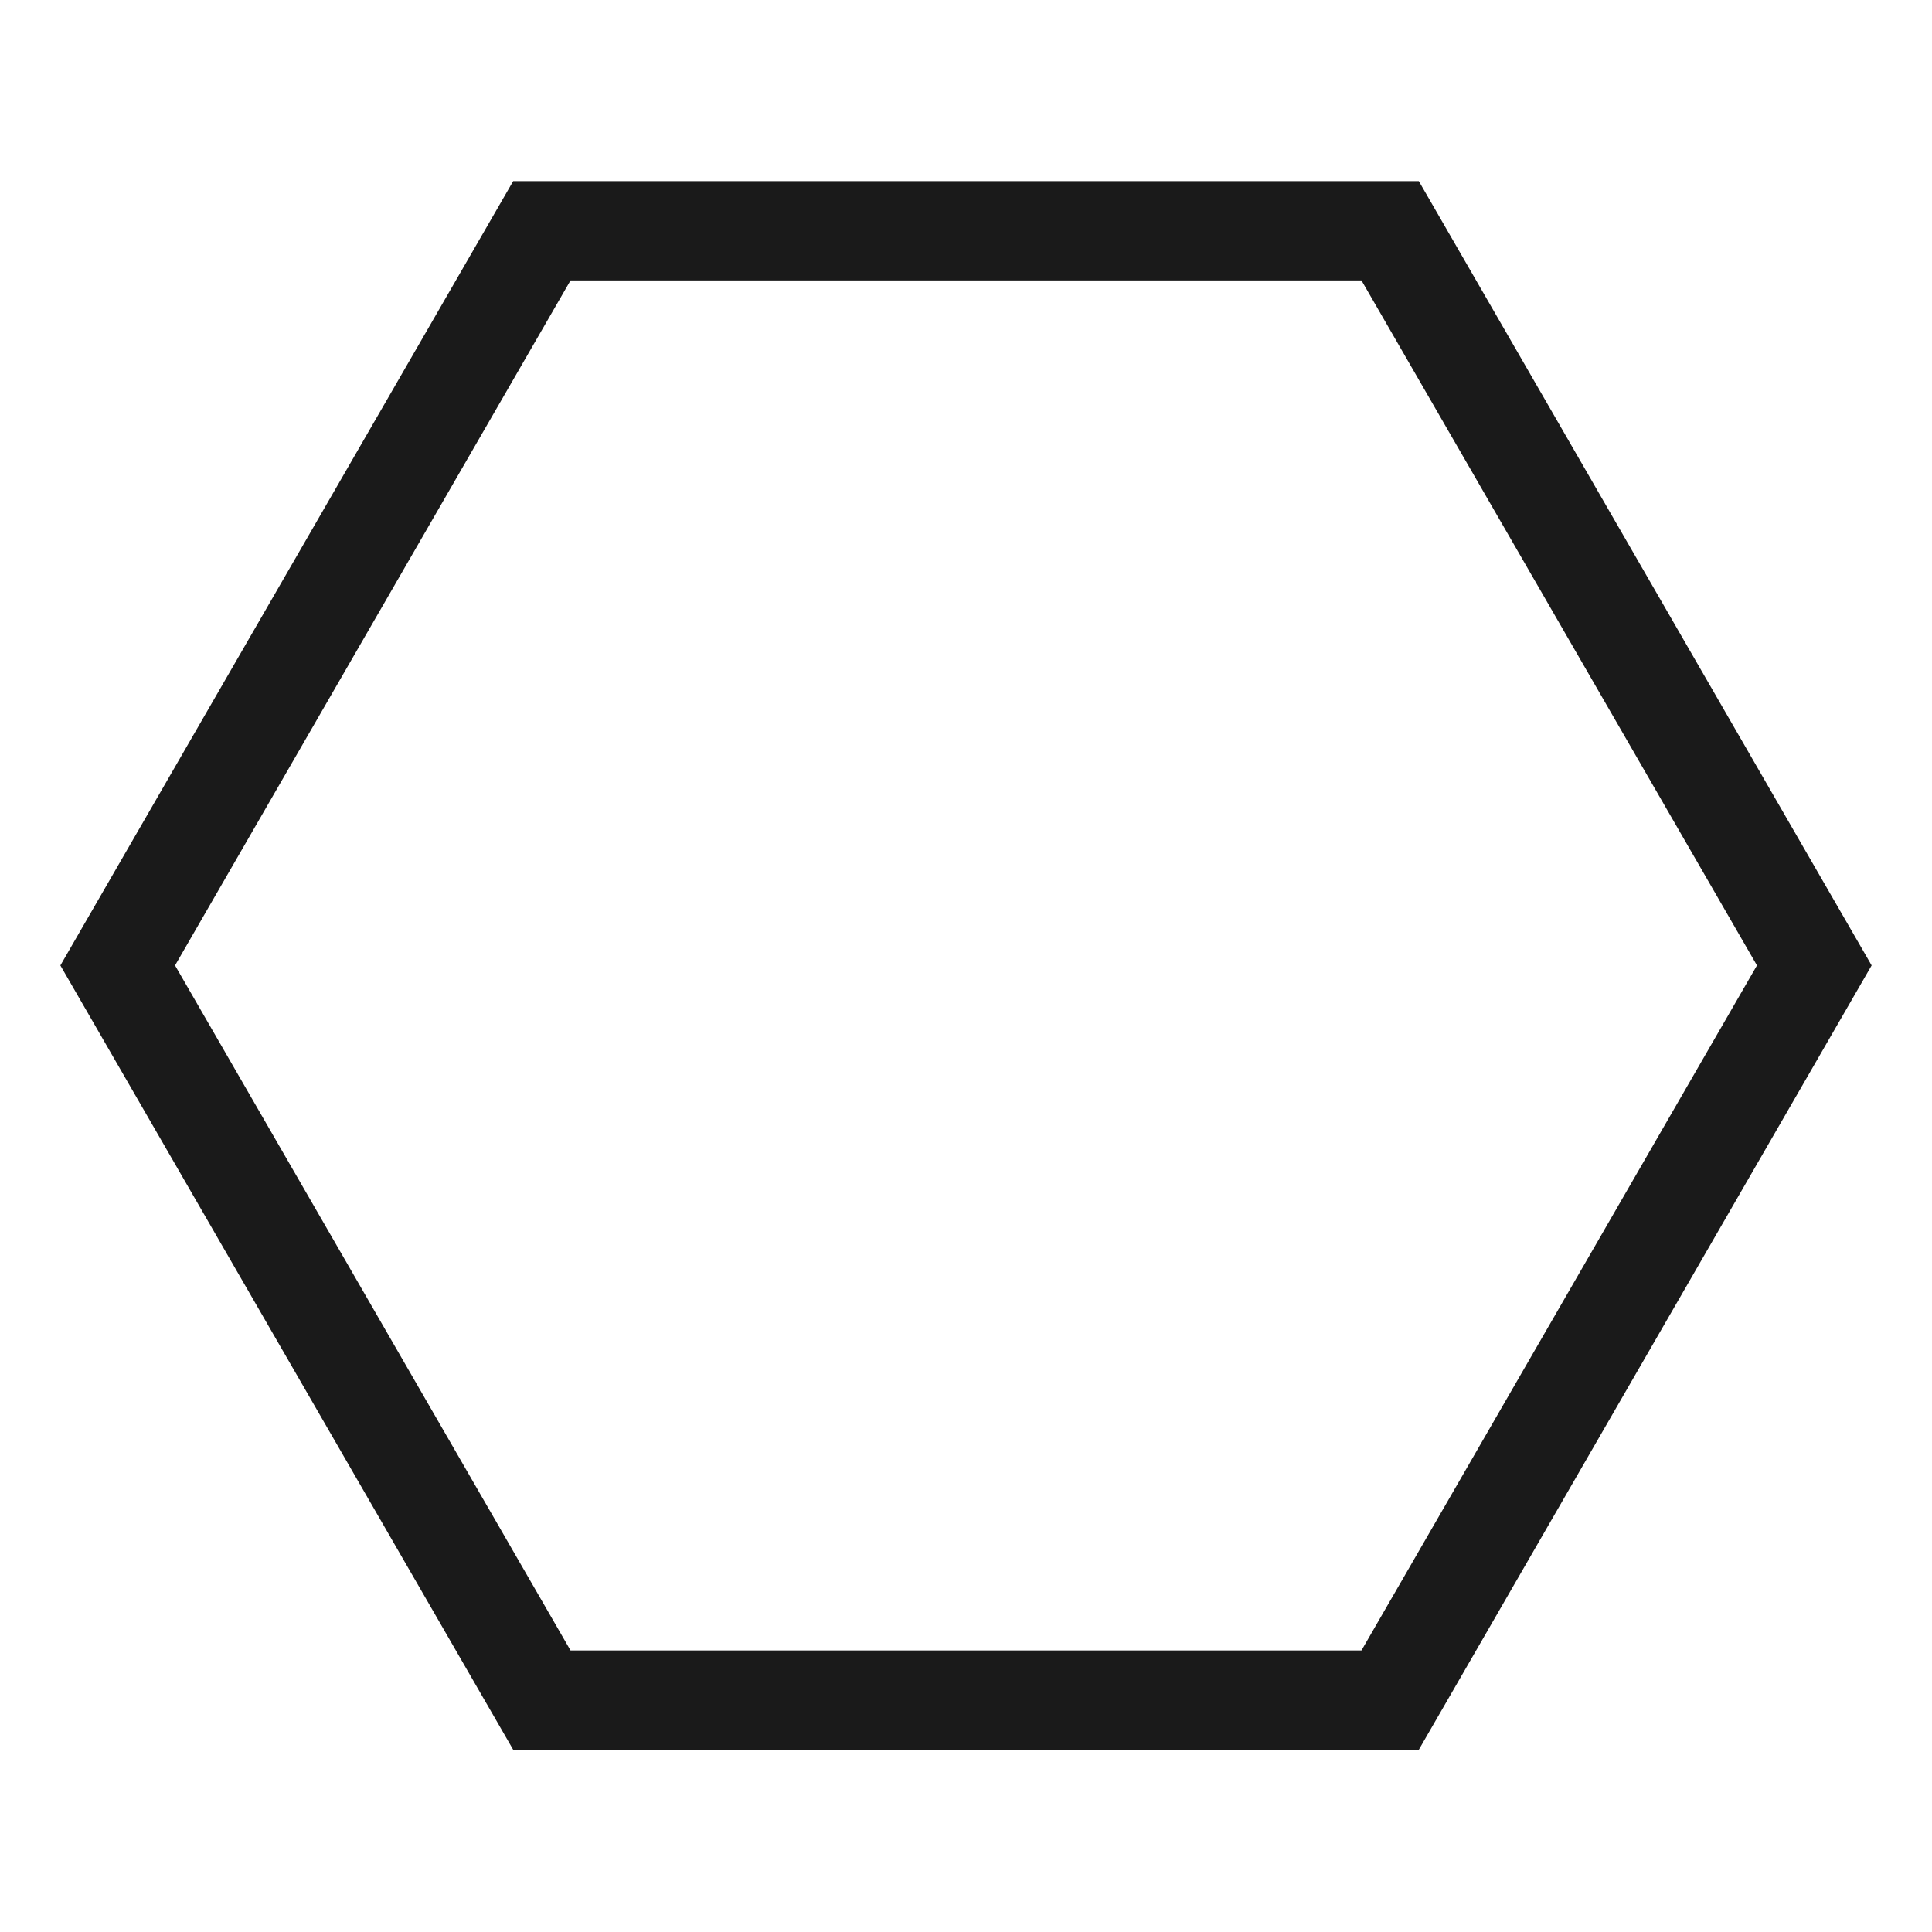
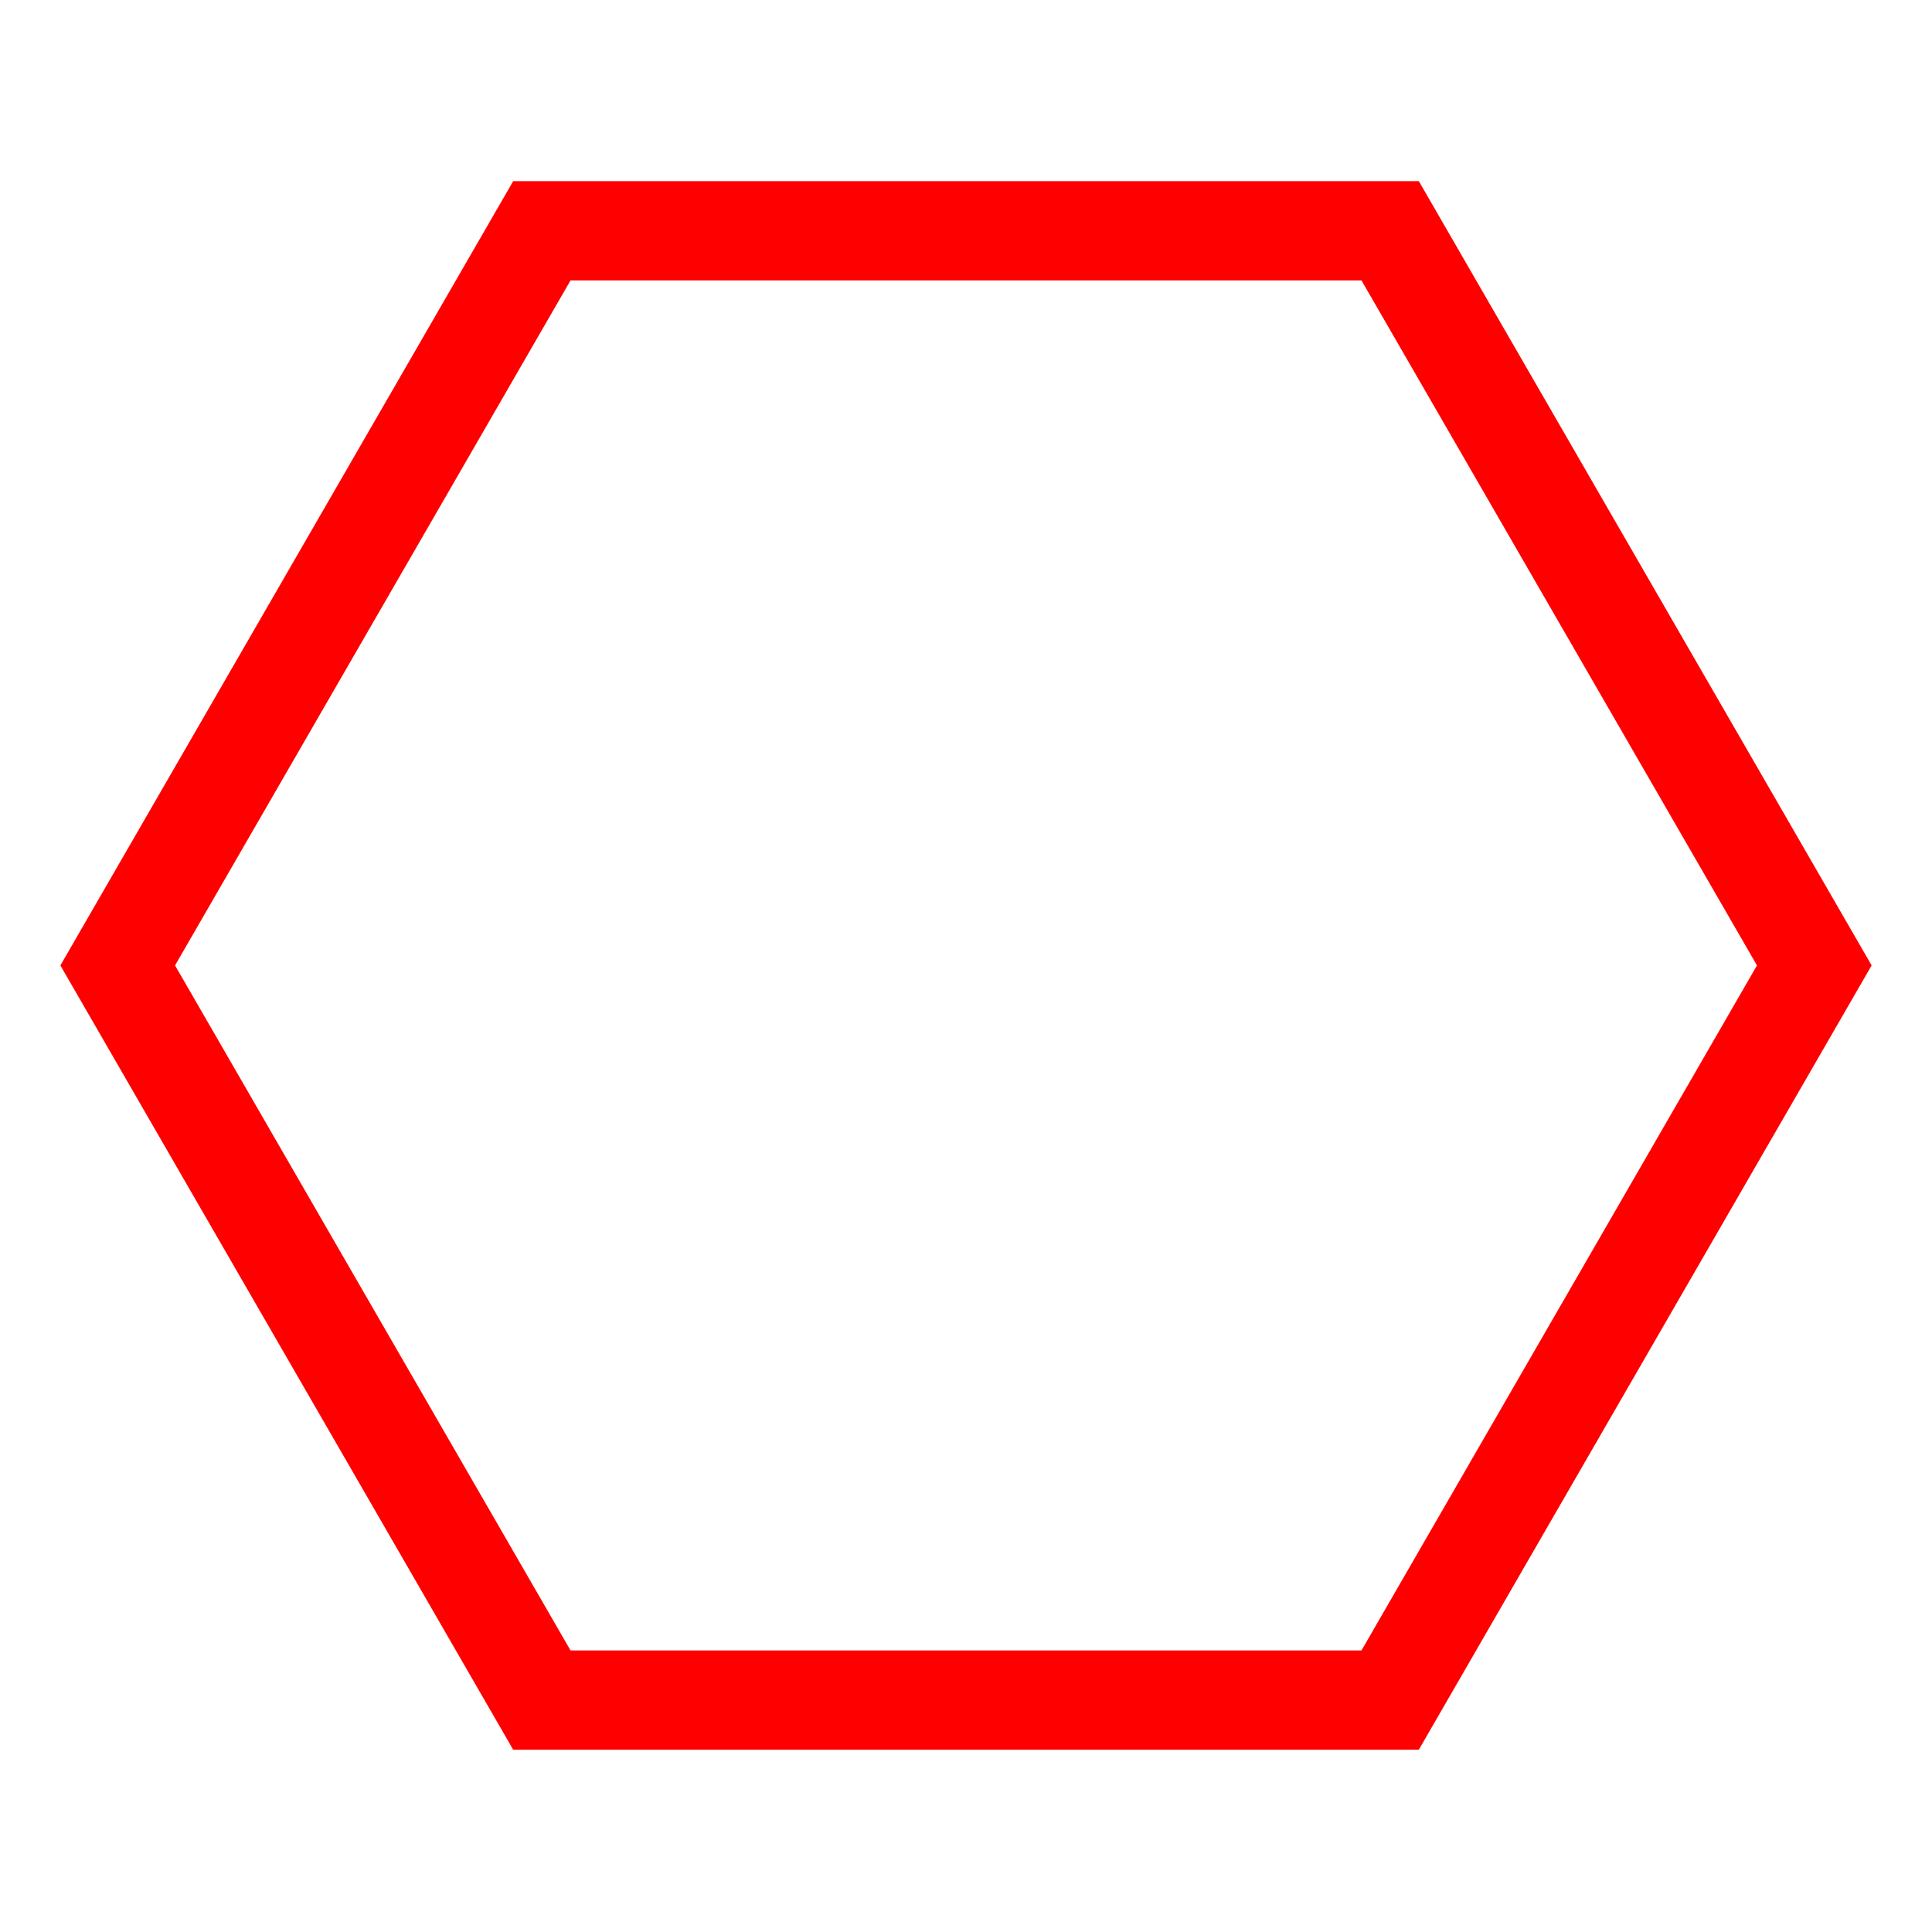
<svg xmlns="http://www.w3.org/2000/svg" width="256" height="256" viewBox="0 0 67.733 67.733" version="1.1" id="svg5">
  <defs id="defs2" />
  <g id="layer1">
-     <path style="fill:none;stroke:#1a1a1a;stroke-width:10;stroke-miterlimit:4;stroke-dasharray:none" id="path1152" d="M 119.767,55.926 77.054,129.908 H -8.372 l -42.713,-73.981 42.713,-73.981 85.426,0 z" transform="matrix(0.3481372,0,0,0.3481372,21.91133,14.37623)" />
+     <path style="fill:none;stroke:#ff0000;stroke-width:10;stroke-miterlimit:4;stroke-dasharray:none" id="path1152" d="M 119.767,55.926 77.054,129.908 H -8.372 l -42.713,-73.981 42.713,-73.981 85.426,0 z" transform="matrix(0.3481372,0,0,0.3481372,21.91133,14.37623)" />
  </g>
</svg>
